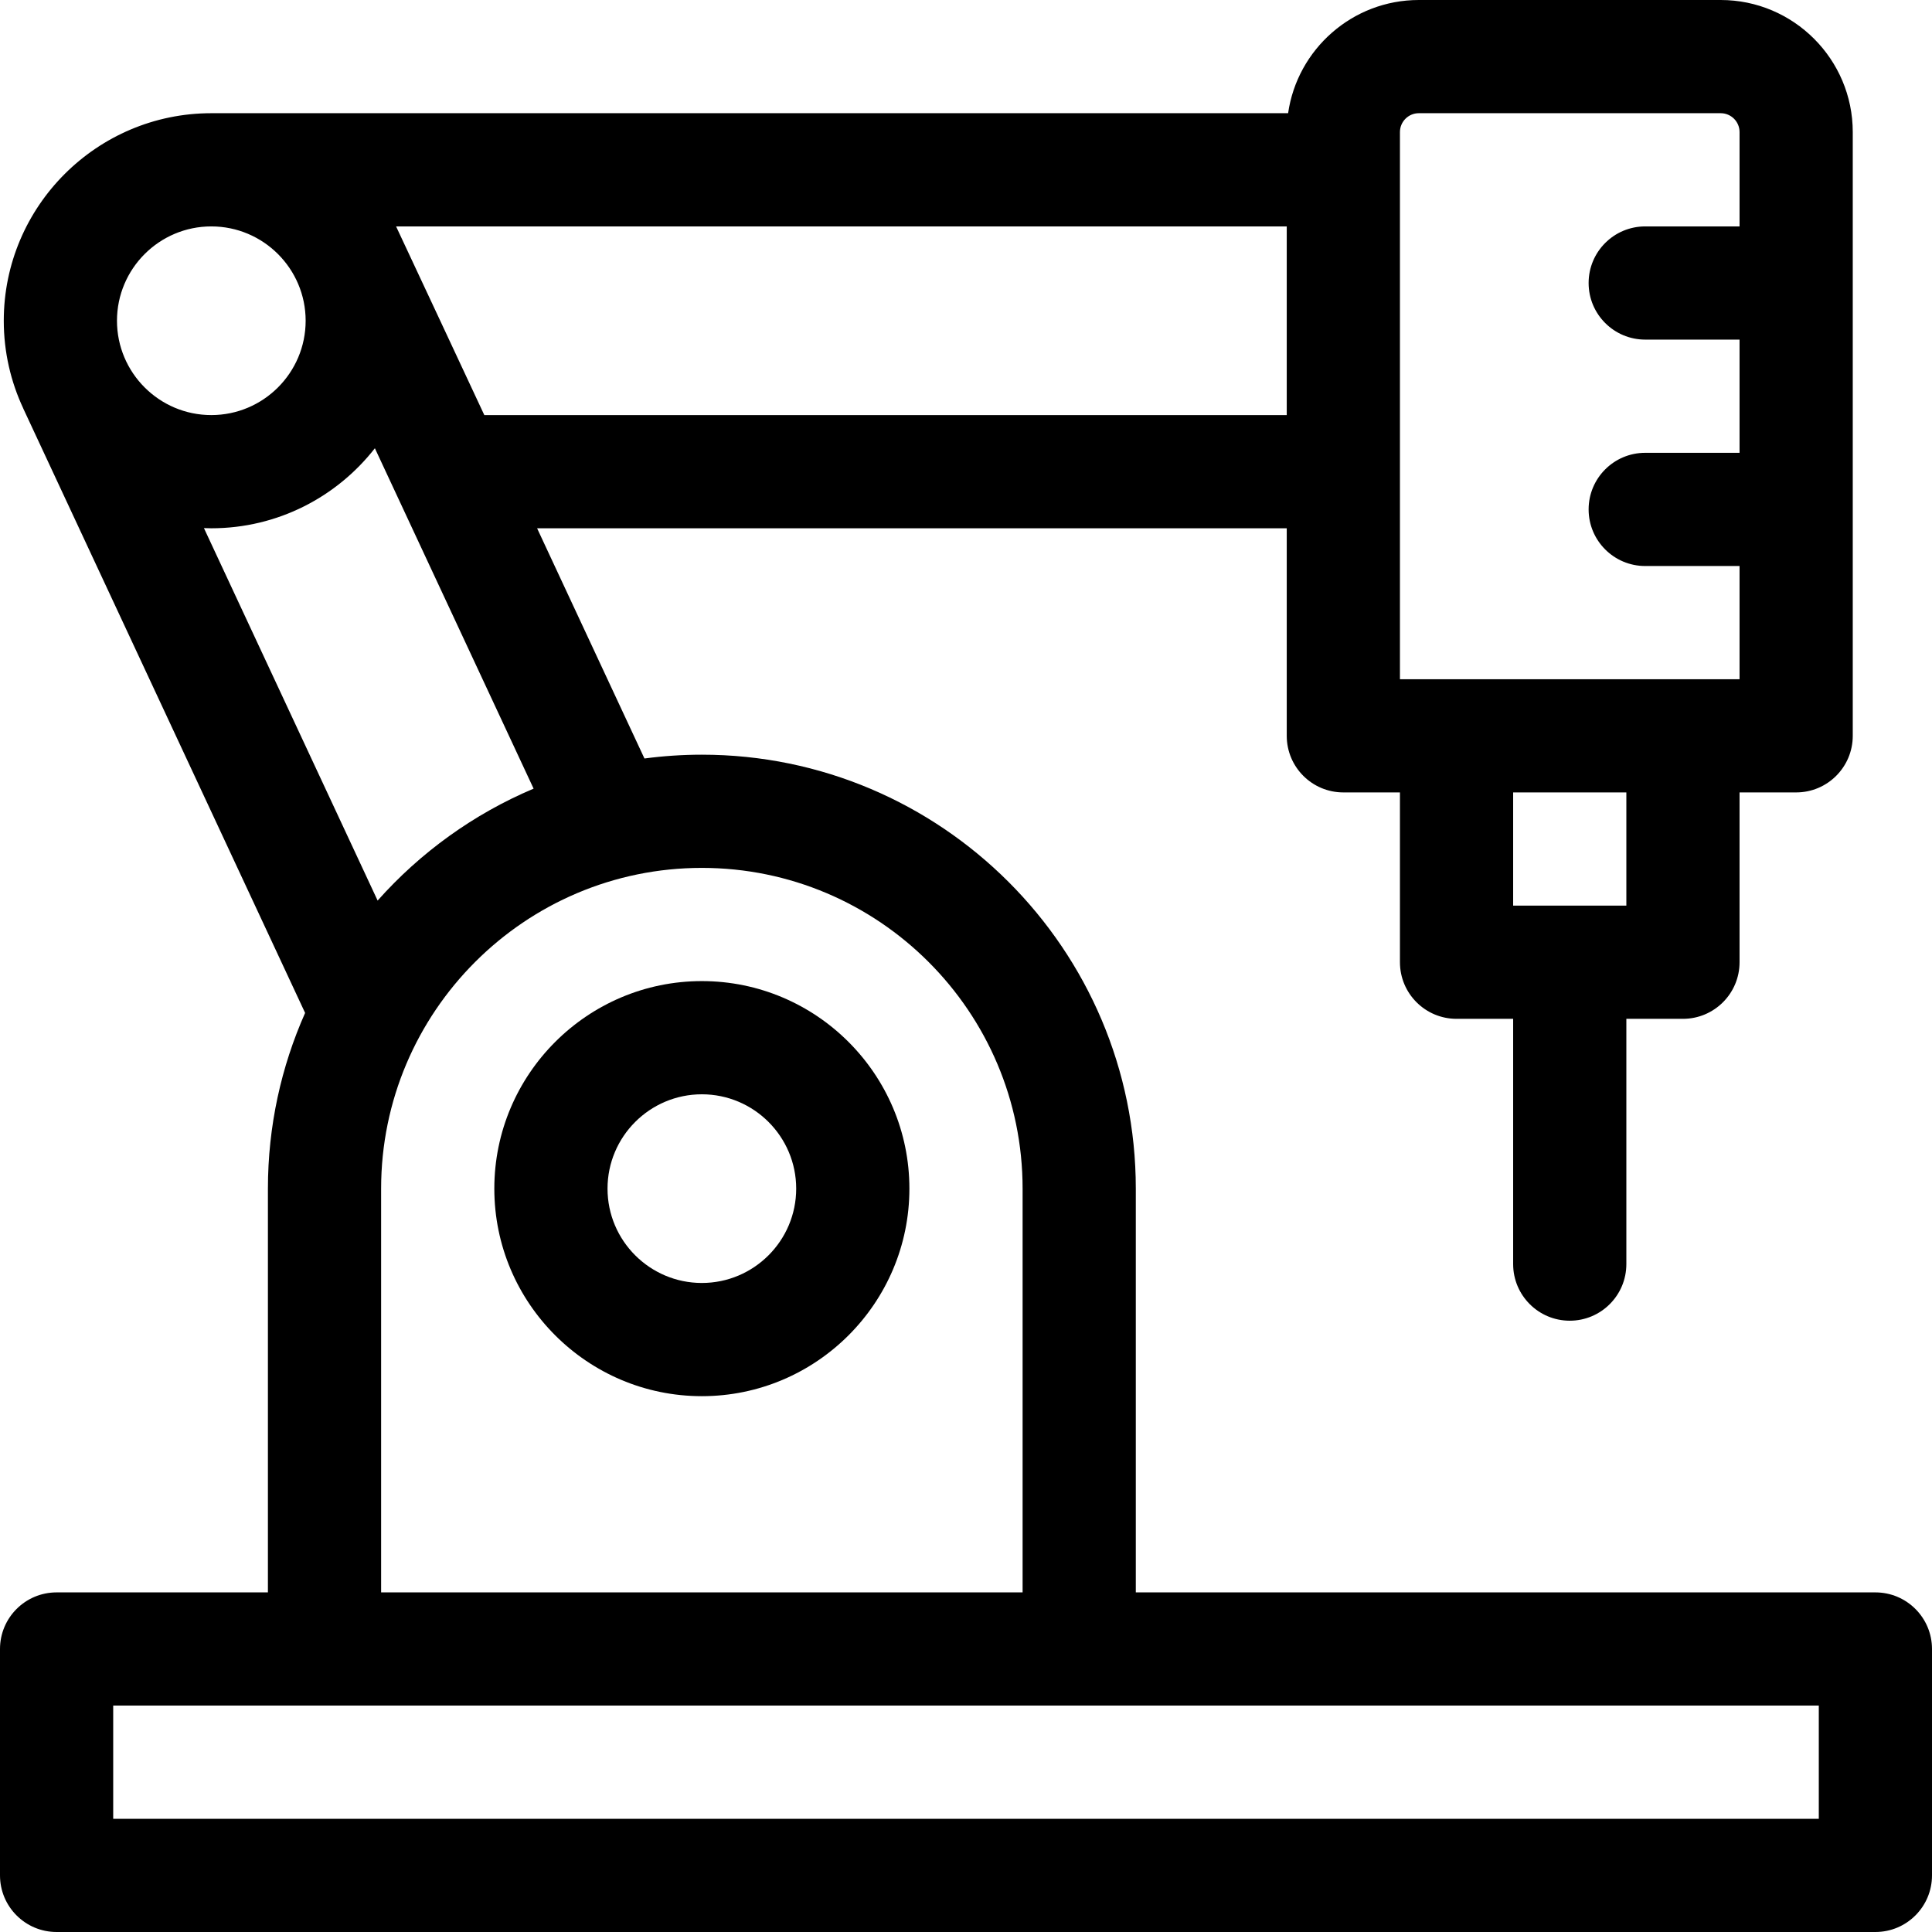
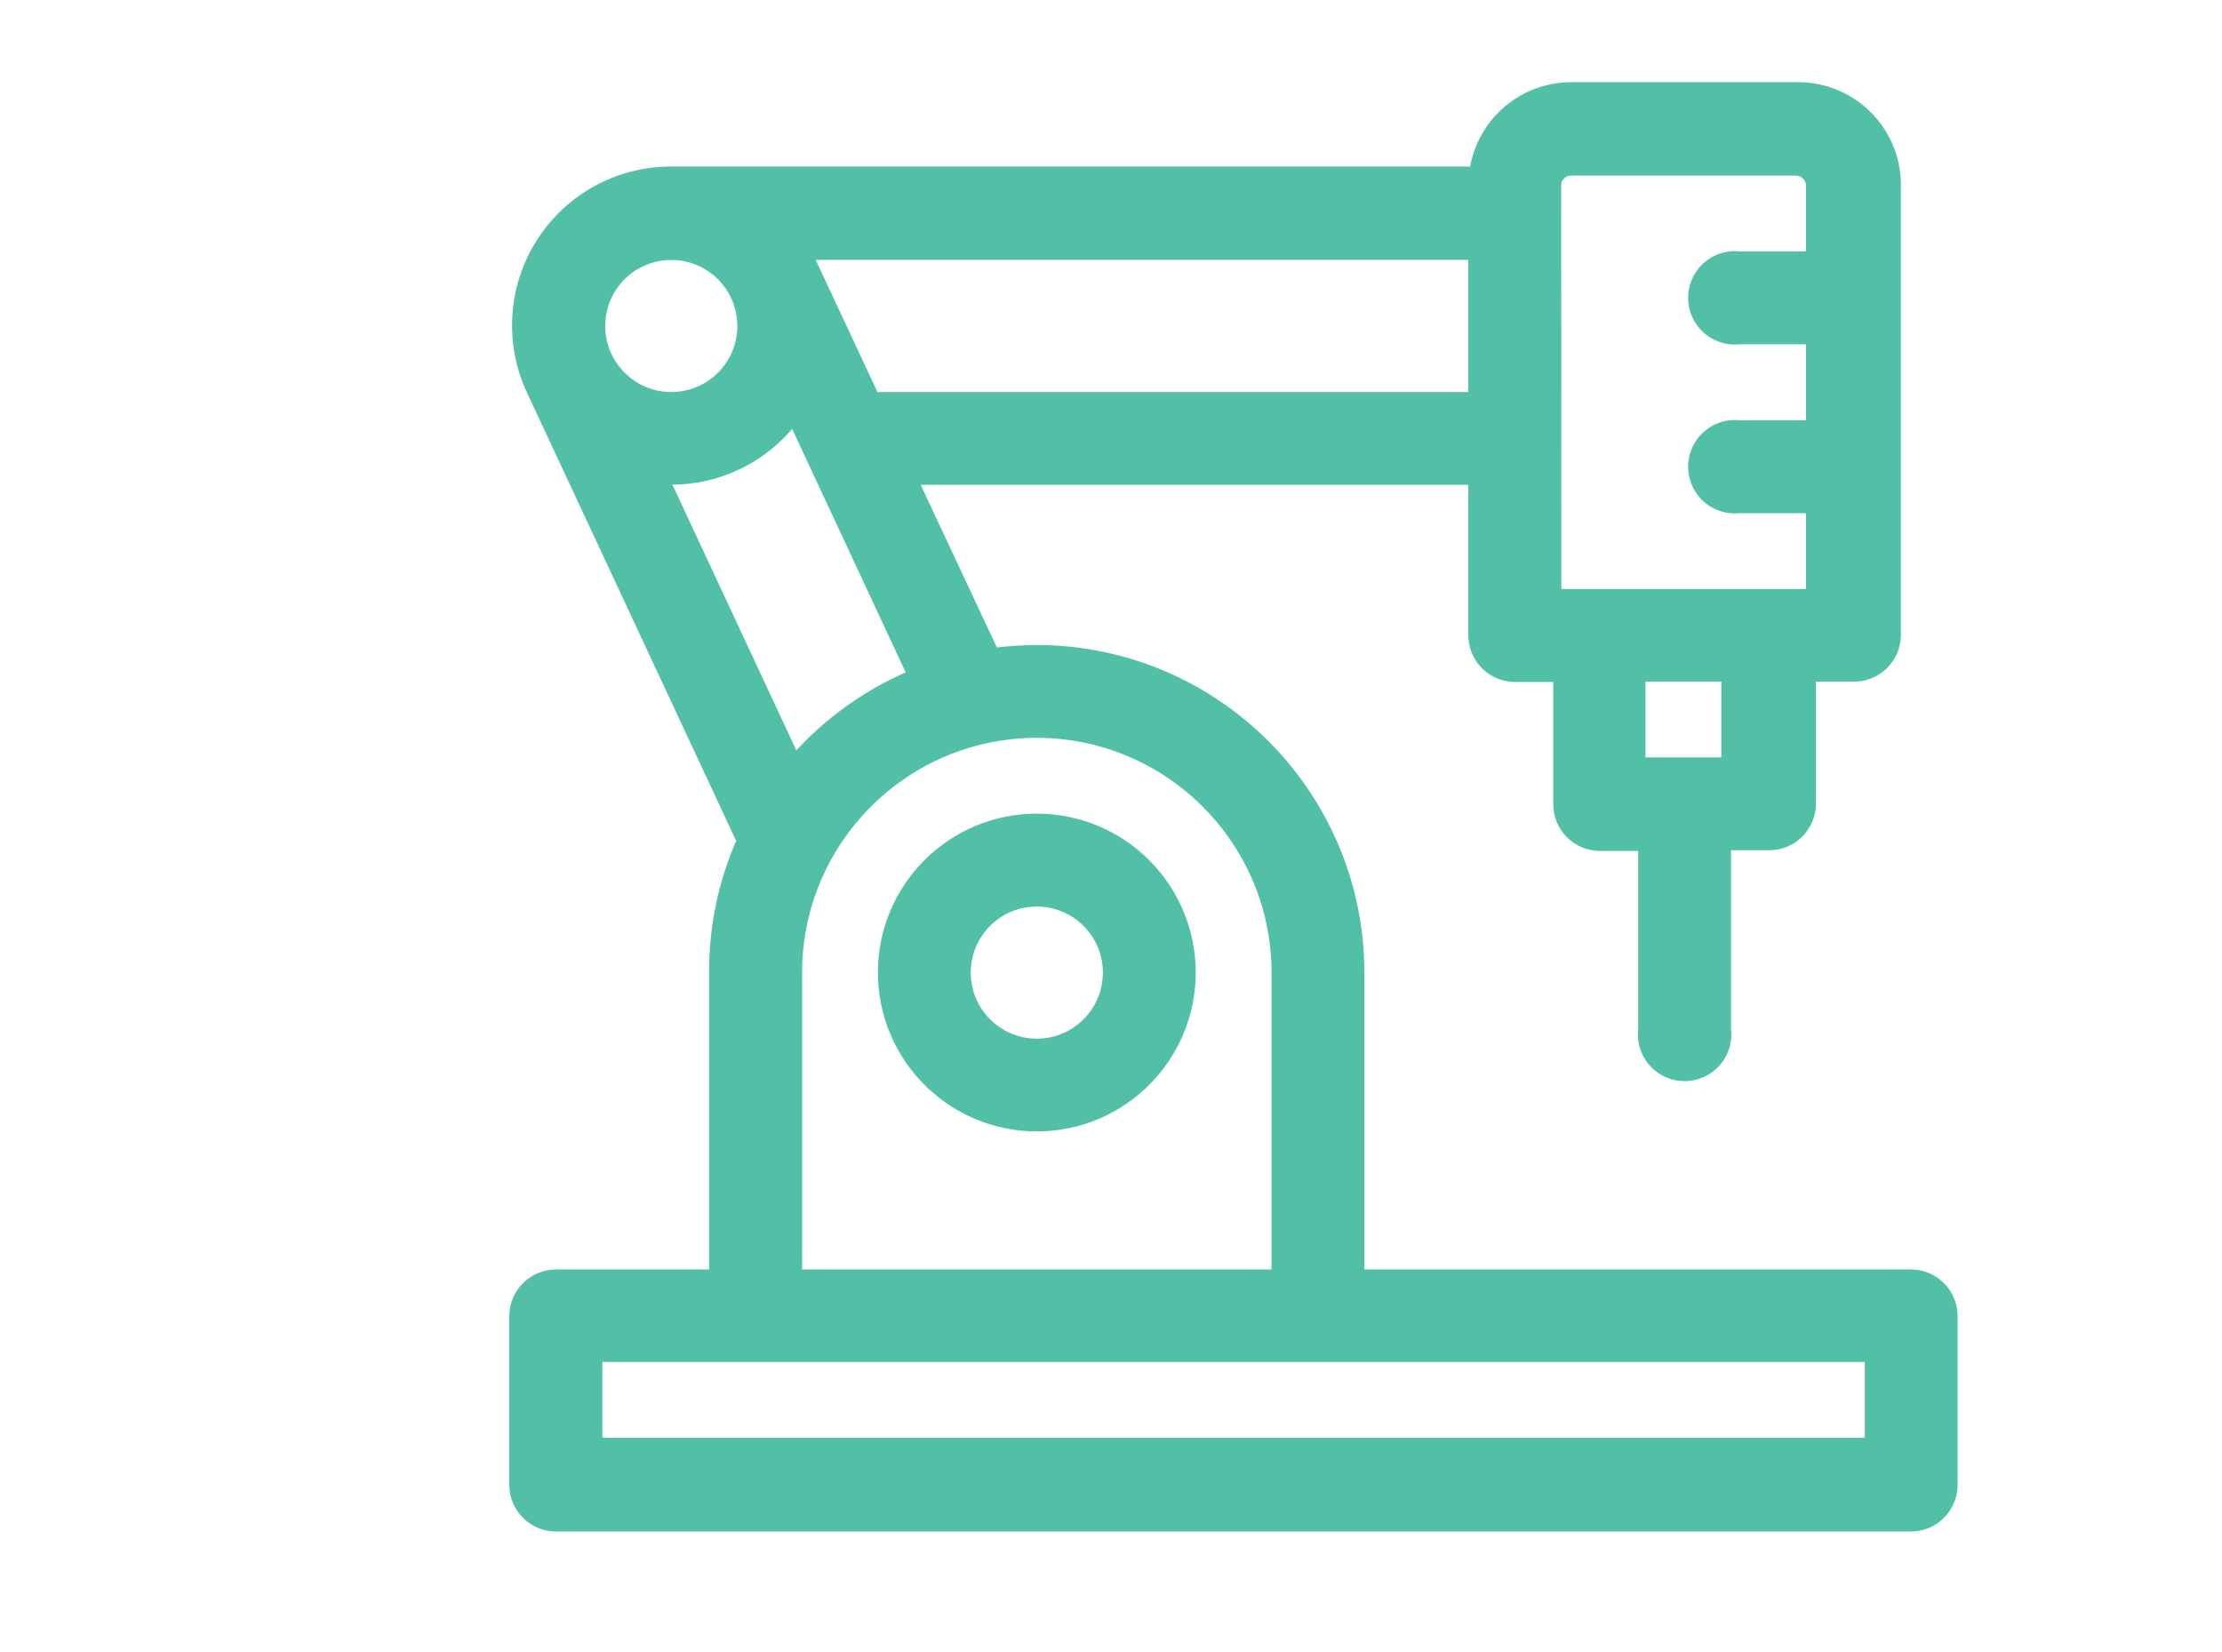
- <svg xmlns="http://www.w3.org/2000/svg" id="Capa_1" enable-background="new 0 0 512 512" height="512" viewBox="0 0 512 512" width="512">
-   <g>
-     <path d="m497 422h-196v-107c0-63.411-51.589-115-115-115-5.157 0-10.234.347-15.213 1.008l-28.449-61.008h198.662v55c0 8.284 6.716 15 15 15h15v45c0 8.284 6.716 15 15 15h15v65c0 8.284 6.716 15 15 15s15-6.716 15-15v-65h15c8.284 0 15-6.716 15-15v-45h15c8.284 0 15-6.716 15-15v-160c0-19.299-15.701-35-35-35h-80c-17.601 0-32.203 13.062-34.637 30h-285.363c-30.327 0-55 24.673-55 55 0 8.306 1.861 16.183 5.172 23.25l-.01.003 74.696 160.185c-6.332 14.243-9.858 29.997-9.858 46.562v107h-56c-8.284 0-15 6.716-15 15v60c0 8.284 6.716 15 15 15h482c8.284 0 15-6.716 15-15v-60c0-8.284-6.716-15-15-15zm-66-182h-30v-30h30zm-60-205c0-2.757 2.243-5 5-5h80c2.757 0 5 2.243 5 5v25h-25c-8.284 0-15 6.716-15 15s6.716 15 15 15h25v30h-25c-8.284 0-15 6.716-15 15s6.716 15 15 15h25v30h-90zm-185 195c46.869 0 85 38.131 85 85v107h-170v-107c0-46.869 38.131-85 85-85zm155-170v50h-212.651s-23.083-49.412-23.384-50zm-310 25c0-13.785 11.215-25 25-25s25 11.215 25 25-11.215 25-25 25-25-11.215-25-25zm23.045 54.95c.65.023 1.3.05 1.955.05 17.594 0 33.273-8.314 43.347-21.208l42.064 90.206c-15.919 6.721-30.015 16.932-41.337 29.662zm427.955 342.05h-452v-30h452z" />
-     <path d="m186 370c30.327 0 55-24.673 55-55s-24.673-55-55-55-55 24.673-55 55 24.673 55 55 55zm0-80c13.785 0 25 11.215 25 25s-11.215 25-25 25-25-11.215-25-25 11.215-25 25-25z" />
-   </g>
+ <svg xmlns="http://www.w3.org/2000/svg" id="Layer_1" data-name="Layer 1" viewBox="0 0 261.63 194.5">
+   <defs>
+     <style>.cls-1{fill:#52bfa7;stroke:#52bfa7;stroke-miterlimit:10;}</style>
+   </defs>
+   <path class="cls-1" d="M225,150H160.15V114.53a38.12,38.12,0,0,0-38.07-38.07,39.87,39.87,0,0,0-5,.33L107.62,56.6h65.77V74.81a5,5,0,0,0,5,5h5v14.9a5,5,0,0,0,5,5h5v21.52a5,5,0,1,0,9.93,0V99.63h5a5,5,0,0,0,5-5V79.77h5a5,5,0,0,0,5-5v-53a11.6,11.6,0,0,0-11.59-11.59H185a11.6,11.6,0,0,0-11.47,9.93H79a18.21,18.21,0,0,0-16.5,25.91h0l24.73,53A37.77,37.77,0,0,0,84,114.53V150H65.47a5,5,0,0,0-5,5v19.86a5,5,0,0,0,5,5H225a5,5,0,0,0,5-5V154.92A5,5,0,0,0,225,150ZM203.18,89.7h-9.93V79.77h9.93ZM183.32,21.84A1.66,1.66,0,0,1,185,20.18h26.48a1.66,1.66,0,0,1,1.66,1.66v8.27h-8.28a5,5,0,1,0,0,9.93h8.28V50h-8.28a5,5,0,1,0,0,9.93h8.28v9.93h-29.8ZM122.08,86.39a28.18,28.18,0,0,1,28.14,28.14V150H93.94V114.53A28.17,28.17,0,0,1,122.08,86.39Zm51.31-56.28V46.67H103s-7.64-16.36-7.74-16.56ZM70.76,38.39A8.28,8.28,0,1,1,79,46.67,8.3,8.3,0,0,1,70.76,38.39Zm7.63,18.19.65,0a18.19,18.19,0,0,0,14.35-7l13.92,29.86a38.23,38.23,0,0,0-13.68,9.82ZM220.07,169.82H70.43v-9.93H220.07Z" />
+   <path class="cls-1" d="M122.08,132.74a18.21,18.21,0,1,0-18.21-18.21A18.22,18.22,0,0,0,122.08,132.74Zm0-26.48a8.28,8.28,0,1,1-8.28,8.27A8.28,8.28,0,0,1,122.08,106.26Z" />
</svg>
